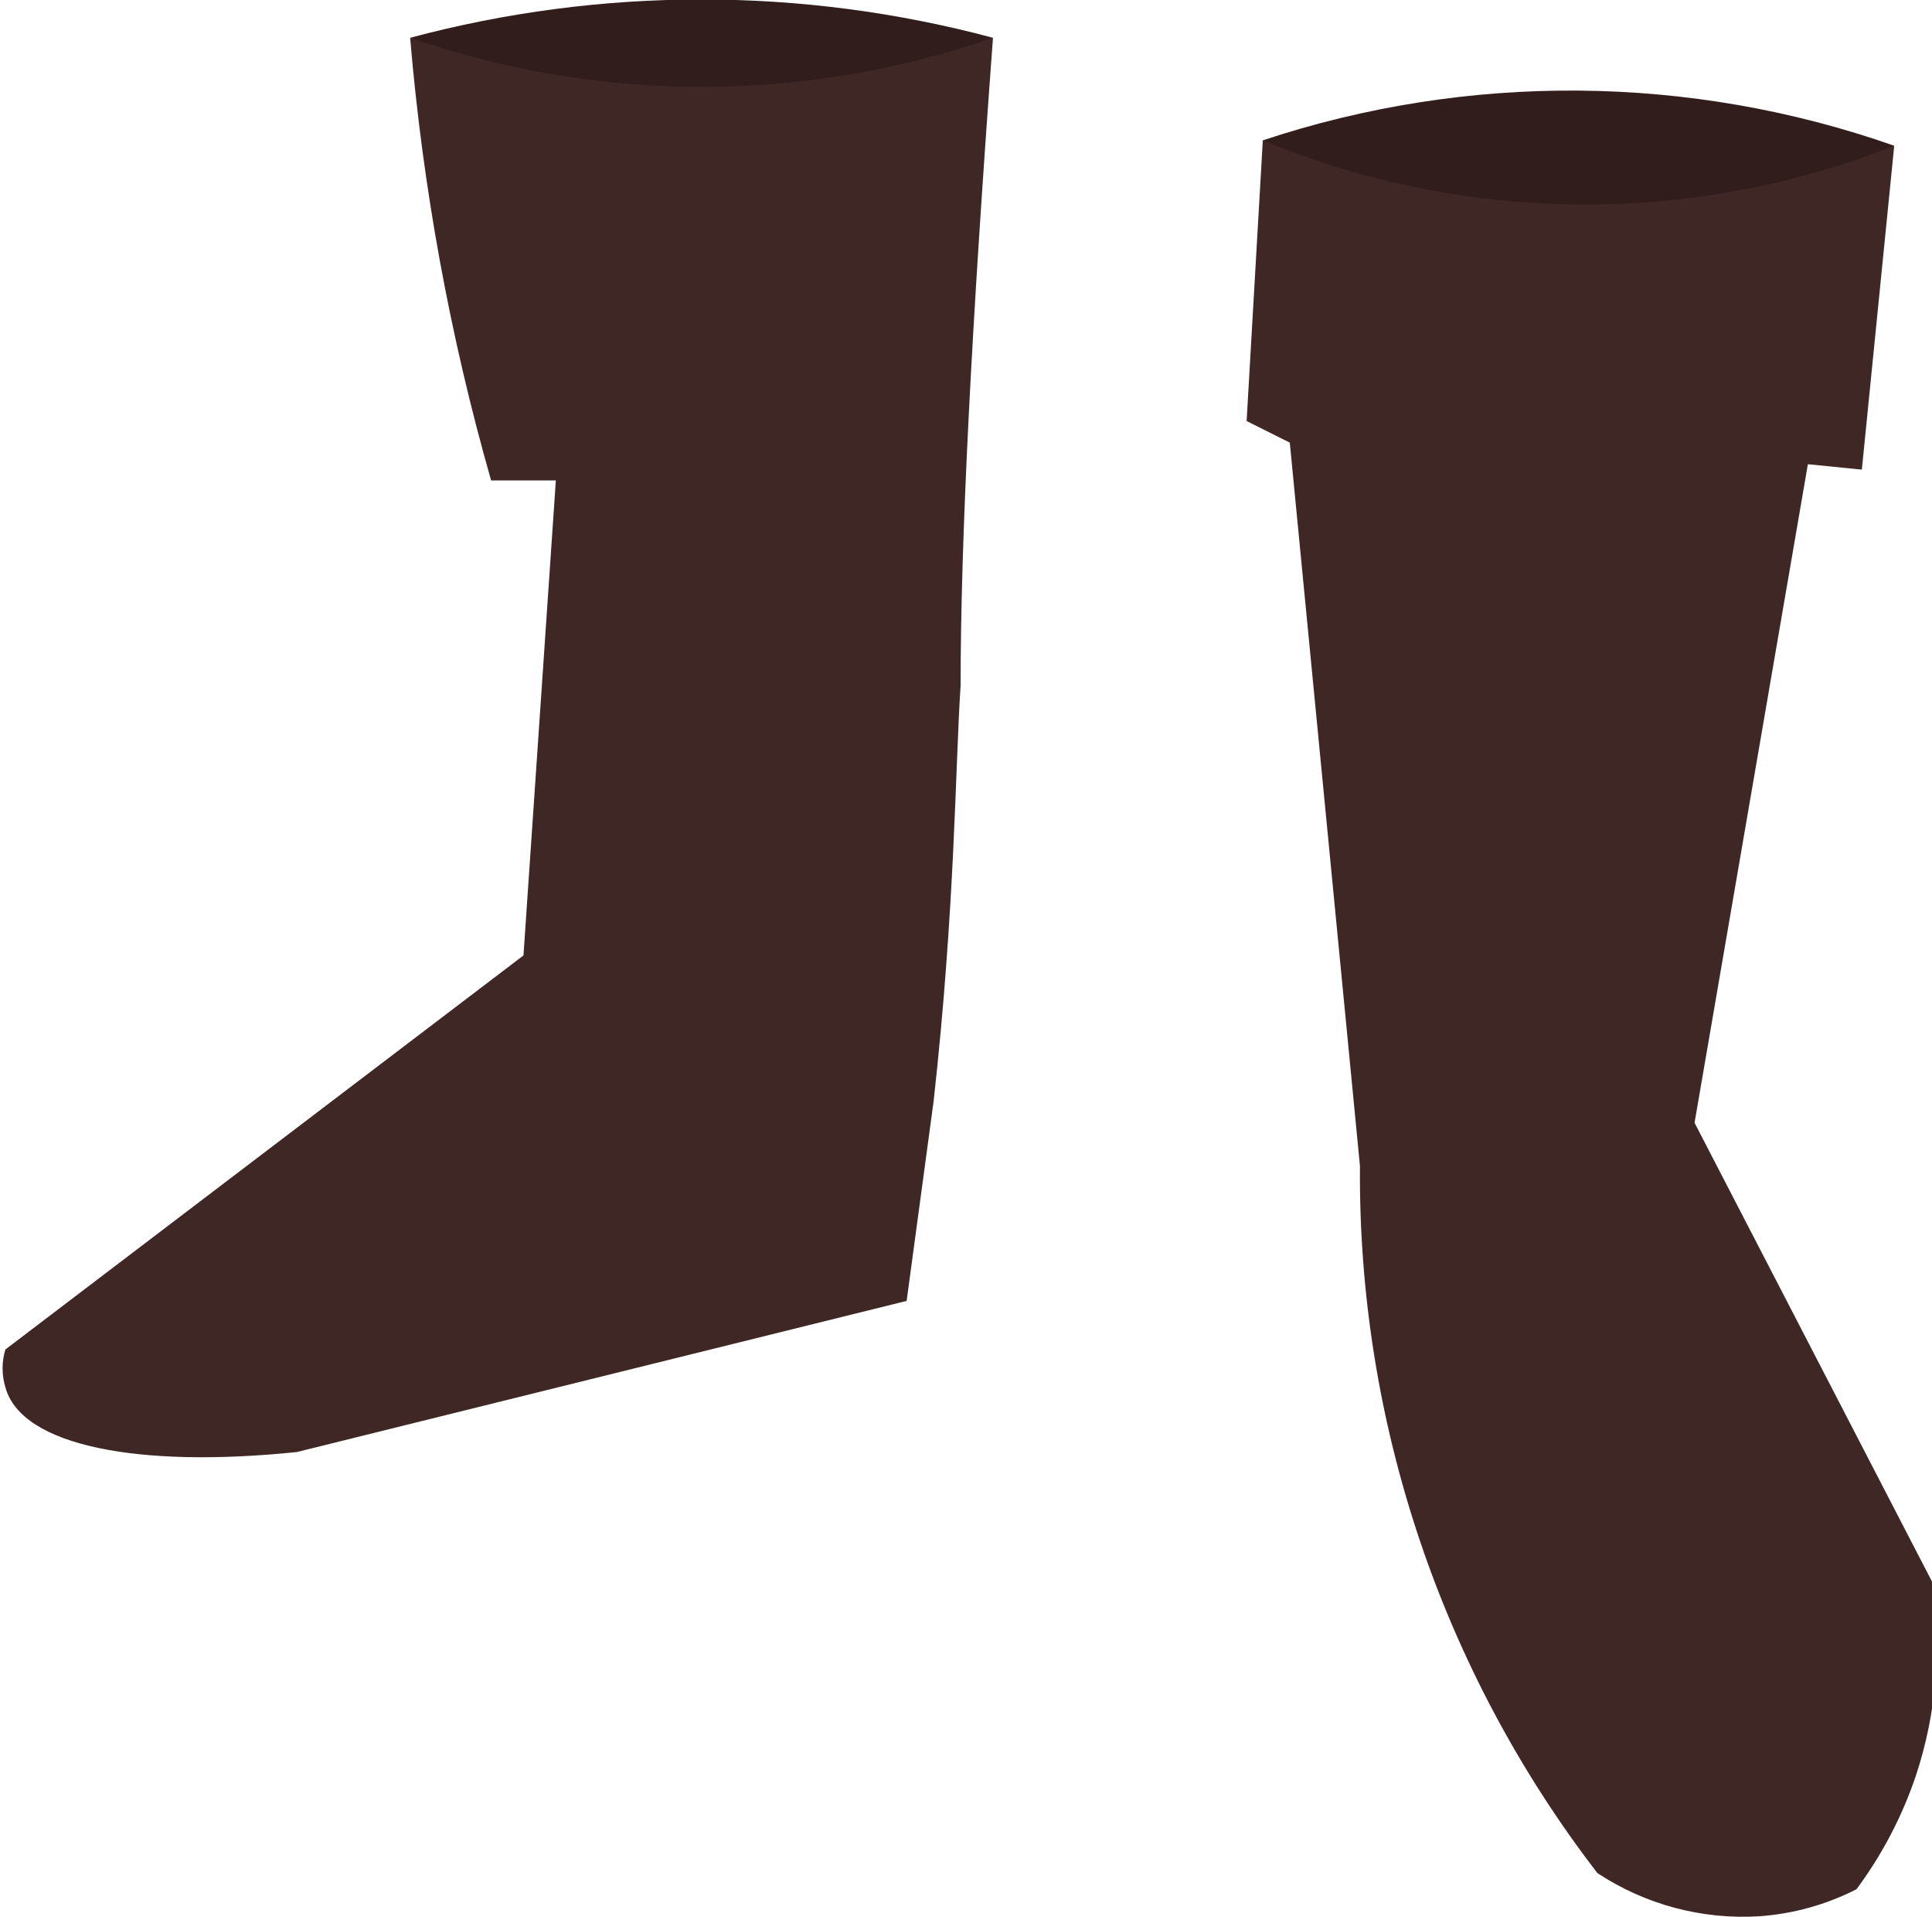
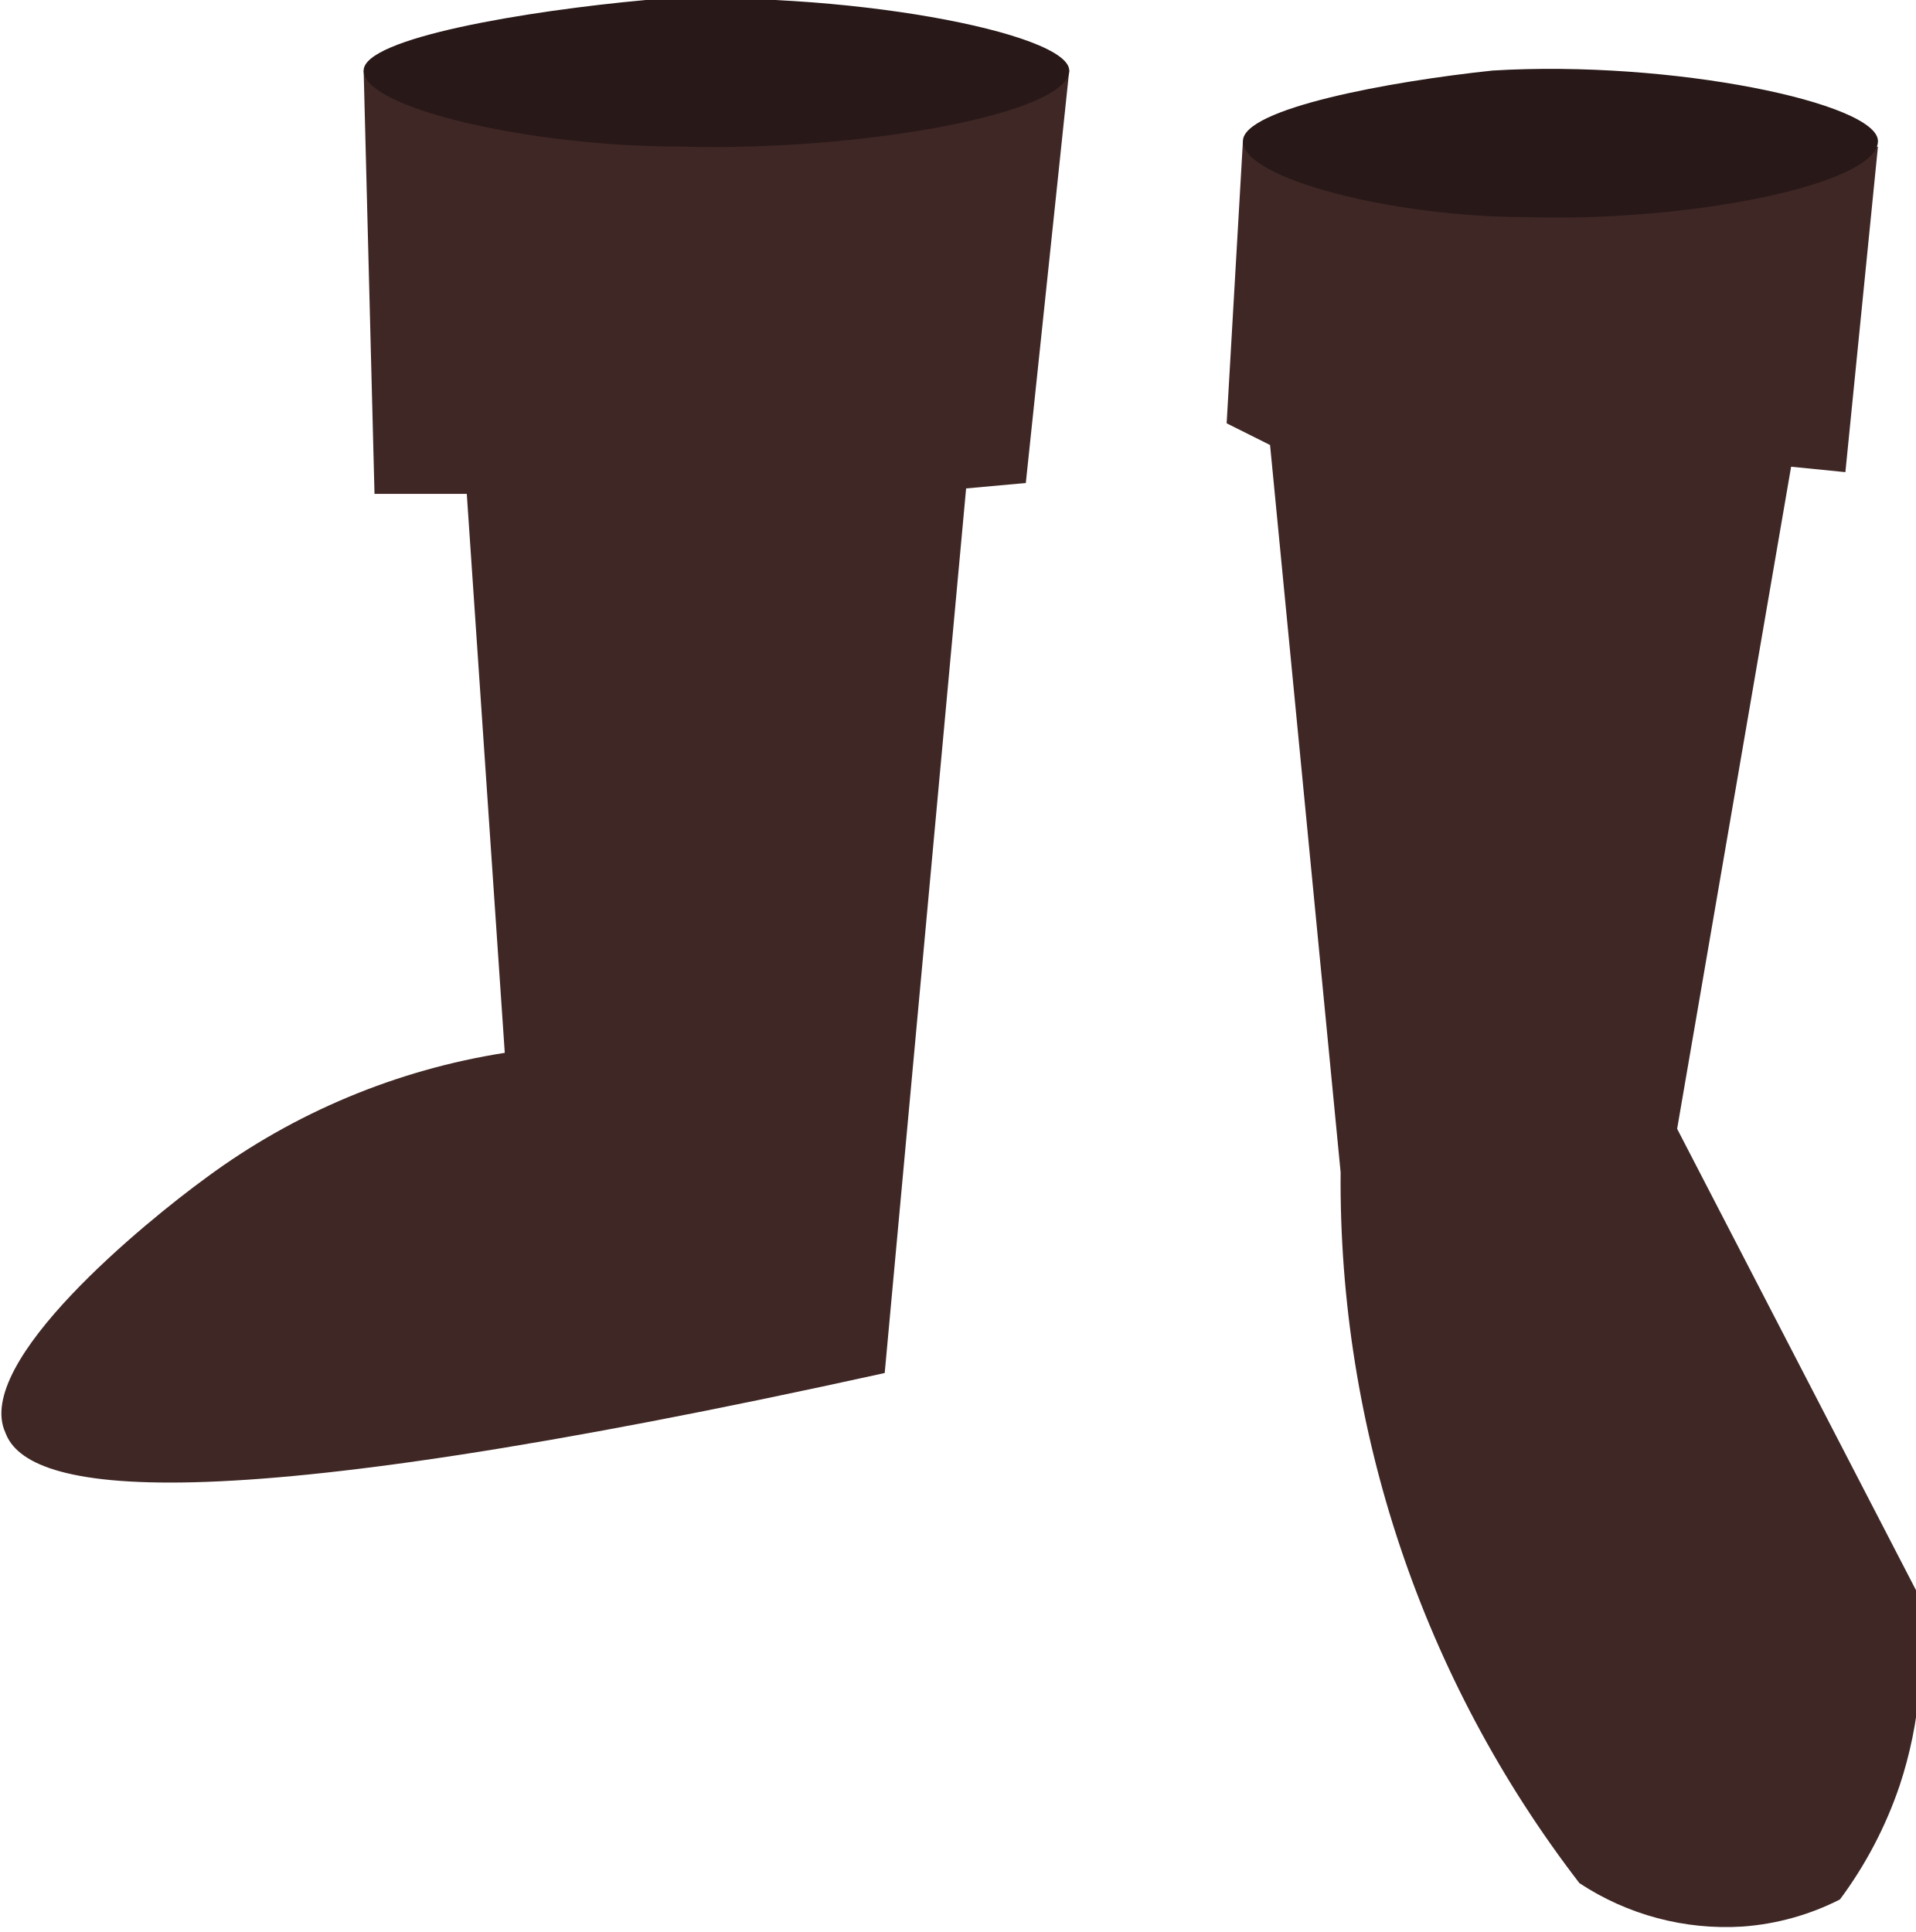
- <svg xmlns="http://www.w3.org/2000/svg" viewBox="0 0 358 355">
-   <path class="_front" d="M184 7A294 294 0 0 1 76 7a431 431 0 0 0 15 82h12l-6 88-96 73a12 12 0 0 0 0 7c3 11 25 15 54 12l113-28 5-37c4-36 4-62 5-77 0-27 2-66 6-120zM234 26a231 231 0 0 0 117 1l-6 60-10-1-21 122 44 85a77 77 0 0 1-3 36 76 76 0 0 1-11 21 47 47 0 0 1-18 5 49 49 0 0 1-30-8 212 212 0 0 1-44-131L239 82l-8-4z" fill="#3f2725" />
-   <path class="_back" d="M76 7a209 209 0 0 1 108 0A165 165 0 0 1 76 7zM234 26a181 181 0 0 1 117 1 156 156 0 0 1-117-1z" fill="#301d1c" />
+ <svg xmlns="http://www.w3.org/2000/svg" viewBox="0 0 353 356">
+   <g class="_front" fill="#3f2725">
+     <path d="M229 26a231 231 0 0 0 117 1l-6 60-10-1-21 122 44 85a77 77 0 0 1-3 36 76 76 0 0 1-11 21 47 47 0 0 1-18 5 49 49 0 0 1-30-8 212 212 0 0 1-44-131L234 82l-8-4z" />
+     <path d="M67 13l2 78h17l7 103a125 125 0 0 0-55 23c-11 8-43 34-37 47 4 11 35 17 162-11l15-163 11-1 8-76a354 354 0 0 1-130 0z" />
+   </g>
+   <g fill="#281818" class="_back">
+     <path d="M67 13c0-6 30-11 52-13 36-2 78 6 78 13 0 8-39 15-72 14-27 0-58-7-58-14z" />
+     <path d="M229 26c0-6 27-11 46-13 33-2 71 6 71 13 0 8-35 15-65 14-24 0-52-7-52-14z" />
+   </g>
</svg>
